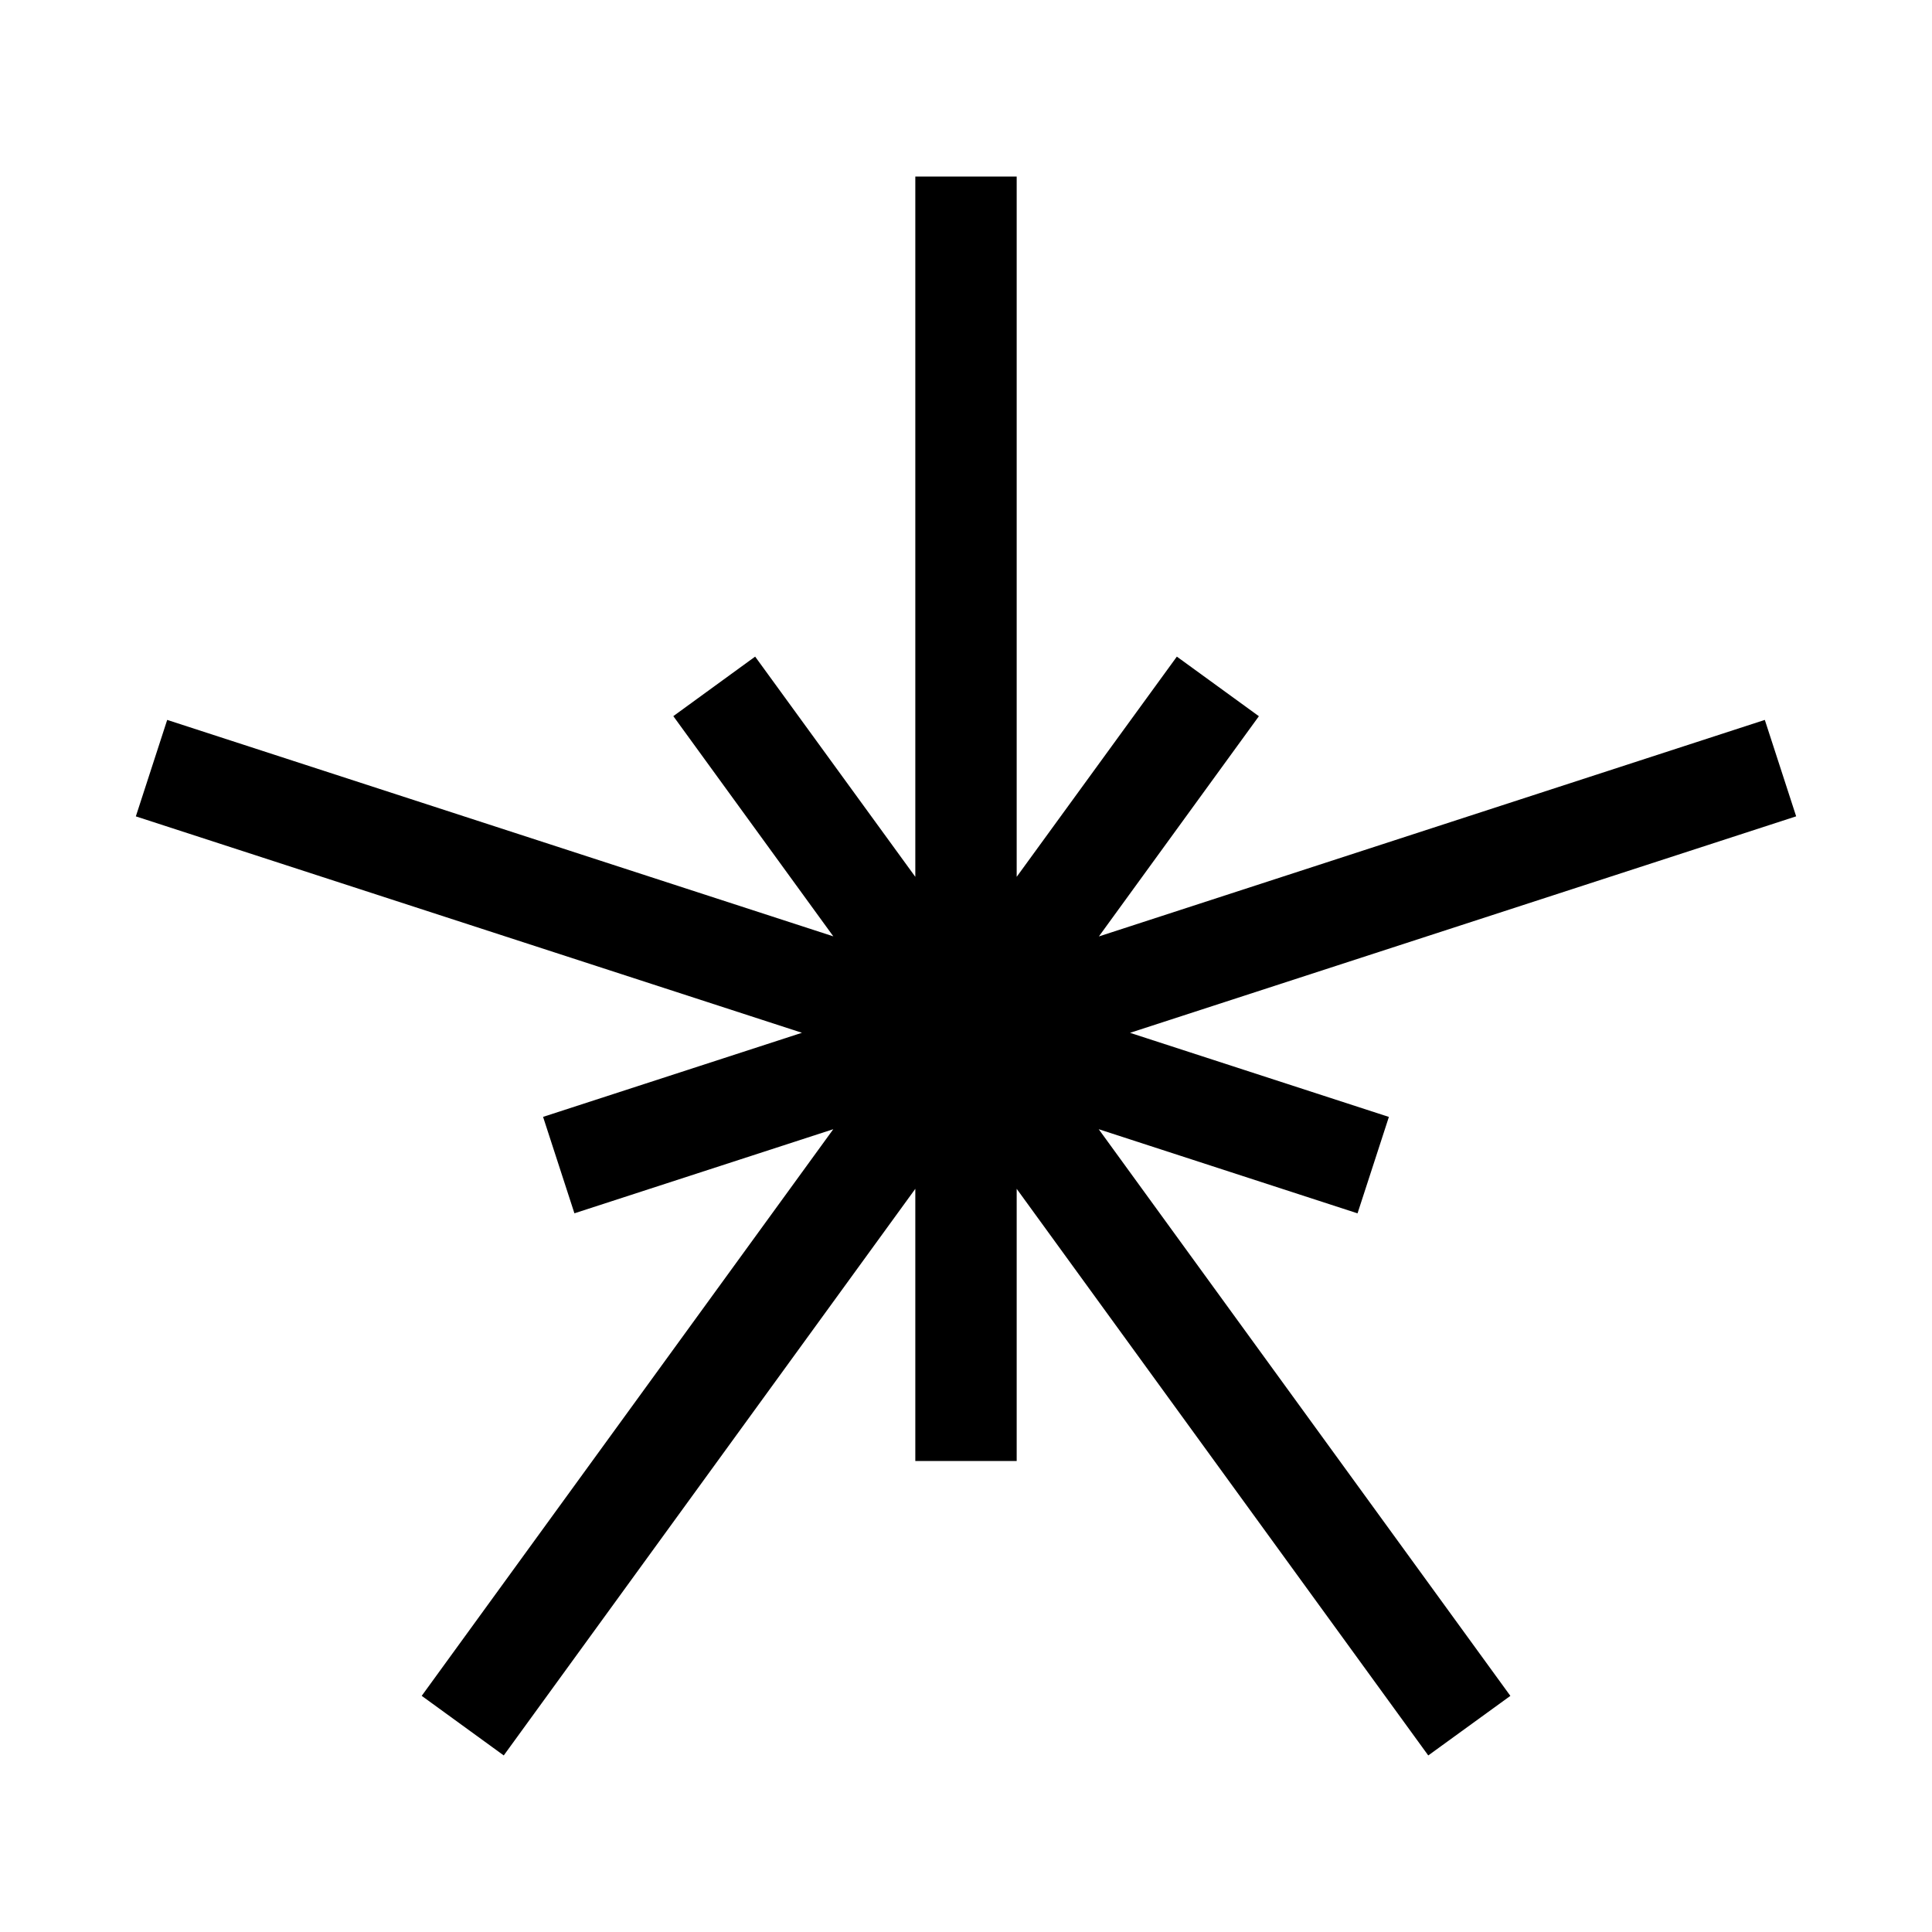
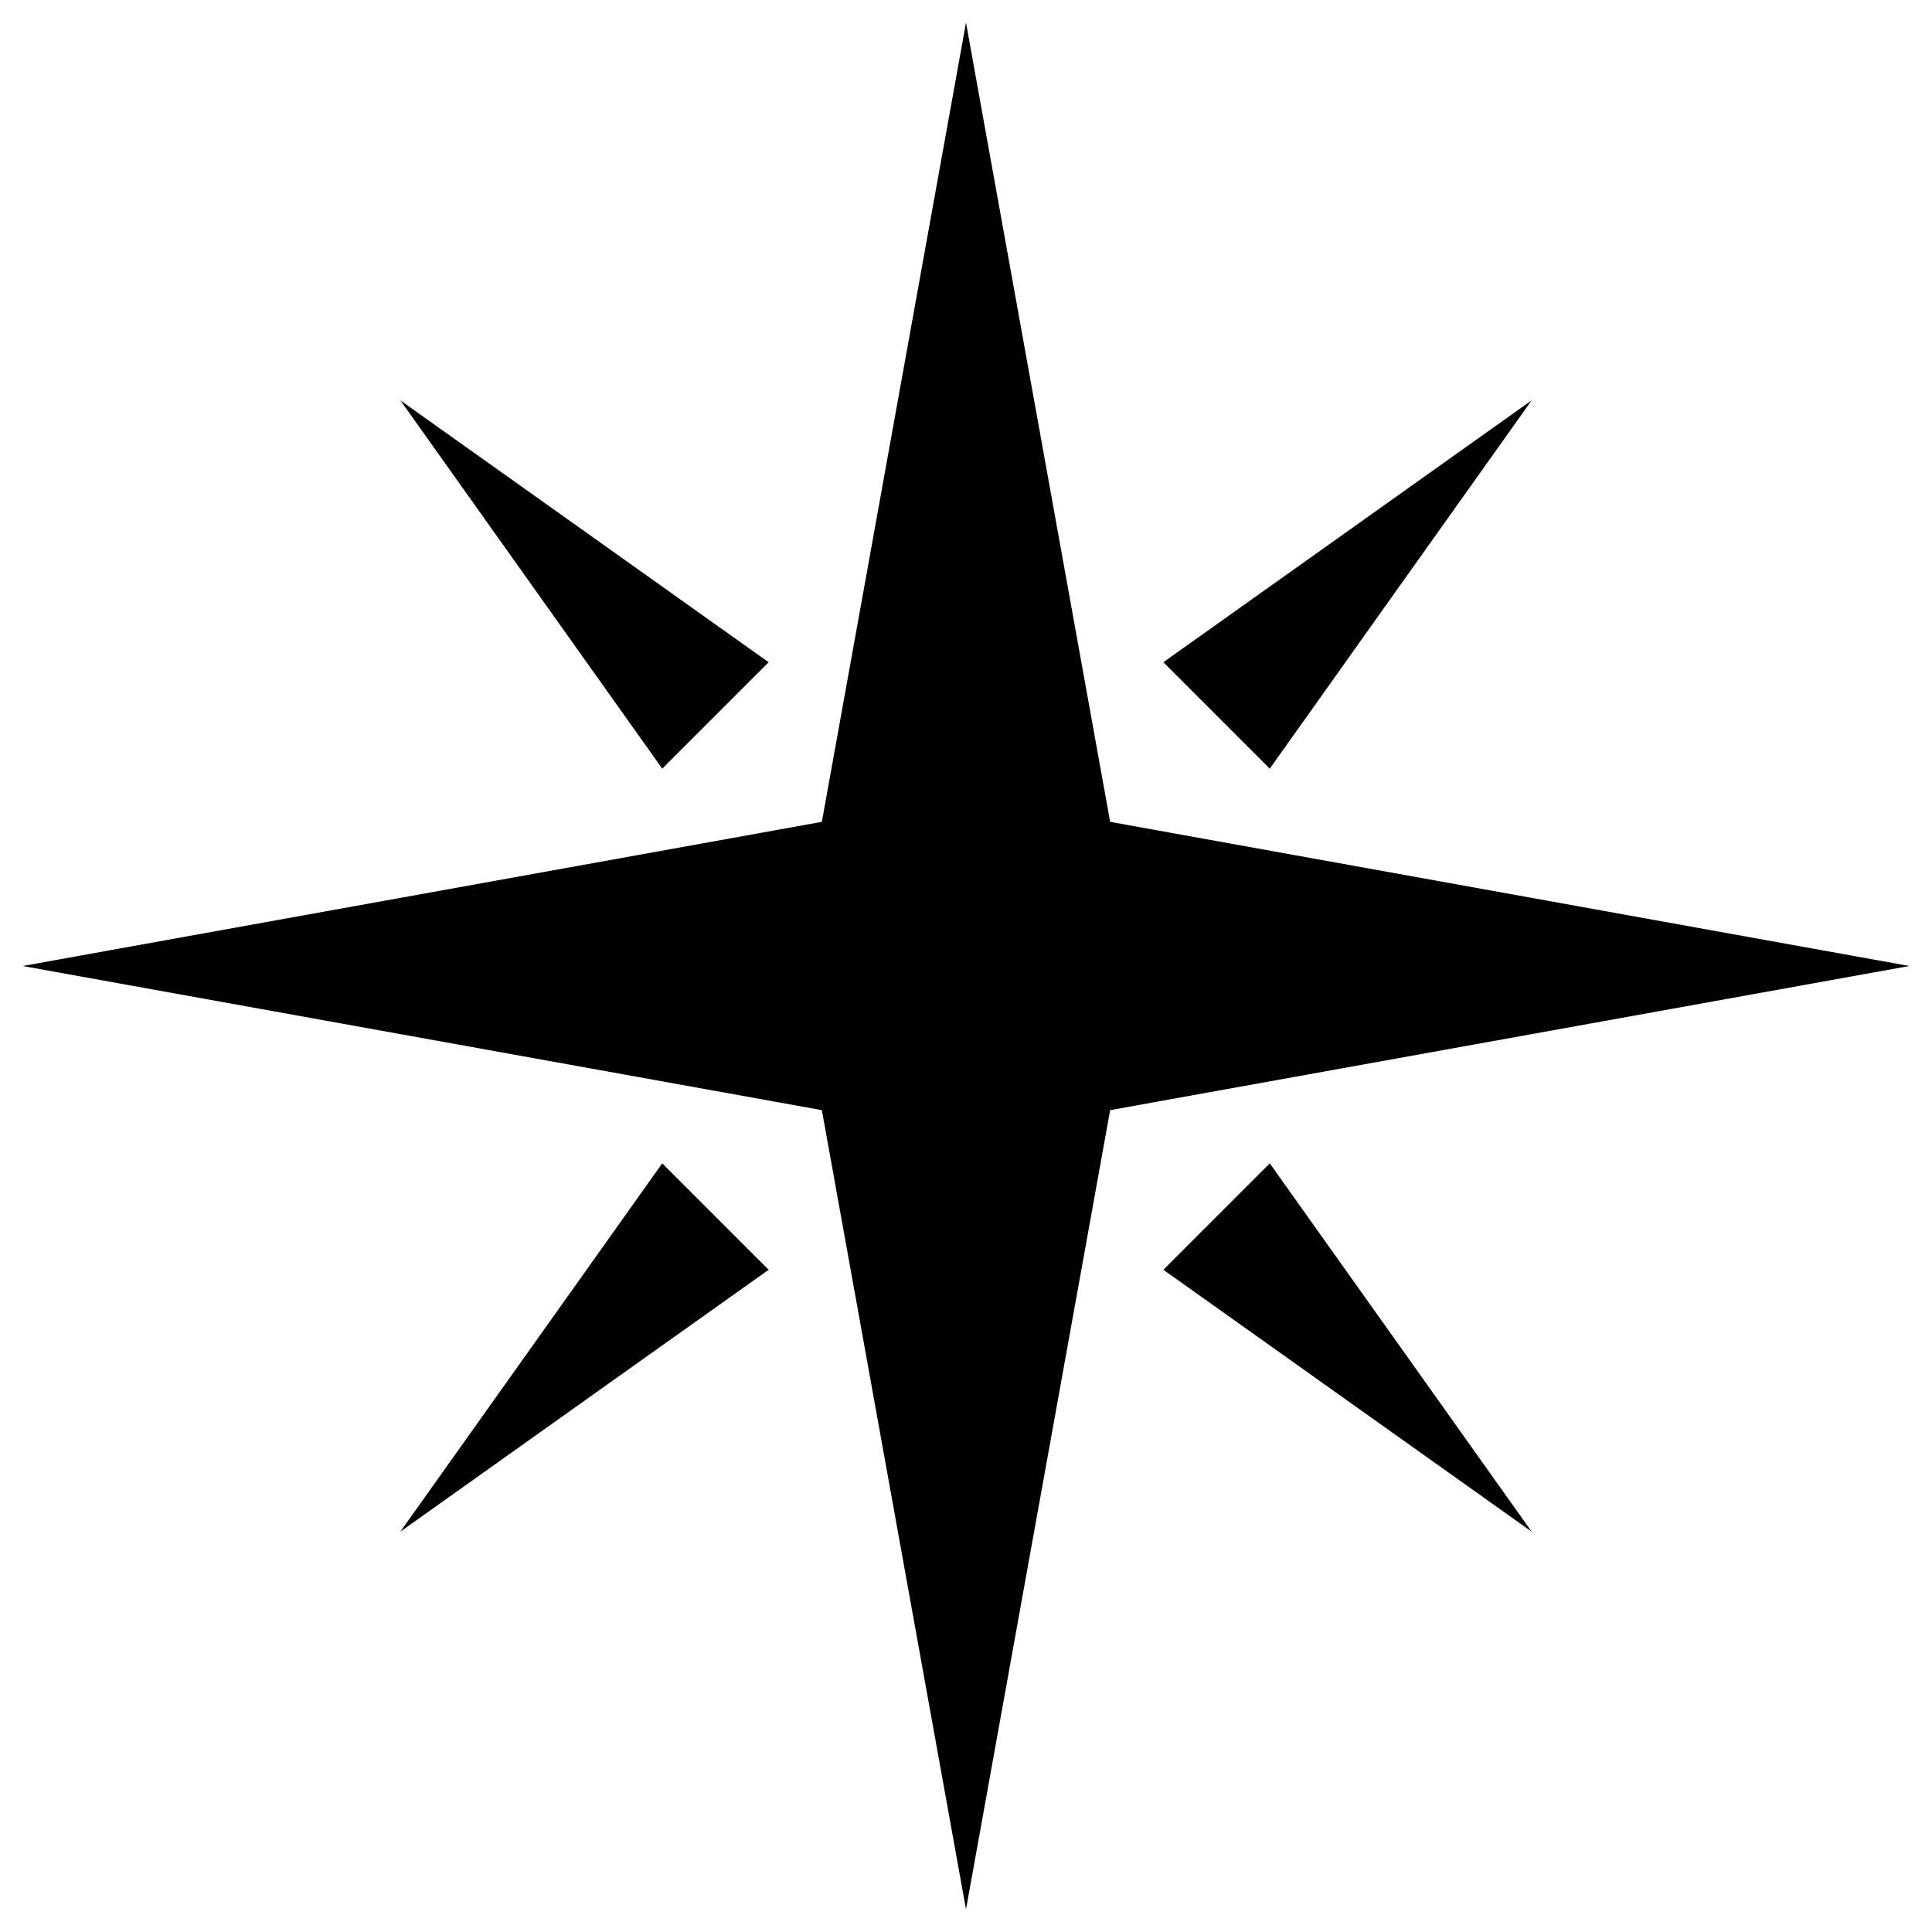
<svg xmlns="http://www.w3.org/2000/svg" viewBox="0 0 512 512">
-   <path d="m291.17 299.252 109.093 150.173-21.76 15.786-109.07-150.16v72.135h-26.865V315.05l-109.07 150.16-21.74-15.795 109.07-150.163-68.6 22.287-8.307-25.555 68.602-22.287L36 216.348l8.307-25.565 176.533 57.362-42.404-58.36 21.686-15.776 42.446 58.36V46.79h26.864v185.58l42.446-58.36 21.74 15.795-42.404 58.36 176.48-57.382L476 216.337 299.467 273.71l68.602 22.286-8.308 25.554z" fill="currentColor" />
+   <g fill="none" stroke="currentColor" stroke-linecap="butt" stroke-linejoin="miter" stroke-miterlimit="12">
+     <path d="M256,6L294.2,217.8L506,256L294.2,294.2L256,506L217.8,294.2L6,256L217.8,217.8L256,6Z" fill="currentColor" stroke="none" />
+     <path d="M308.3,175.5L405.9,106.1L336.5,203.7Z" fill="currentColor" stroke="none" />
+     <path d="M336.5,308.3L405.9,405.9L308.3,336.5Z" fill="currentColor" stroke="none" />
+     <path d="M203.7,336.5L106.1,405.9L175.5,308.3Z" fill="currentColor" stroke="none" />
+     <path d="M175.5,203.7L106.1,106.1L203.7,175.5Z" fill="currentColor" stroke="none" />
+   </g>
</svg>
